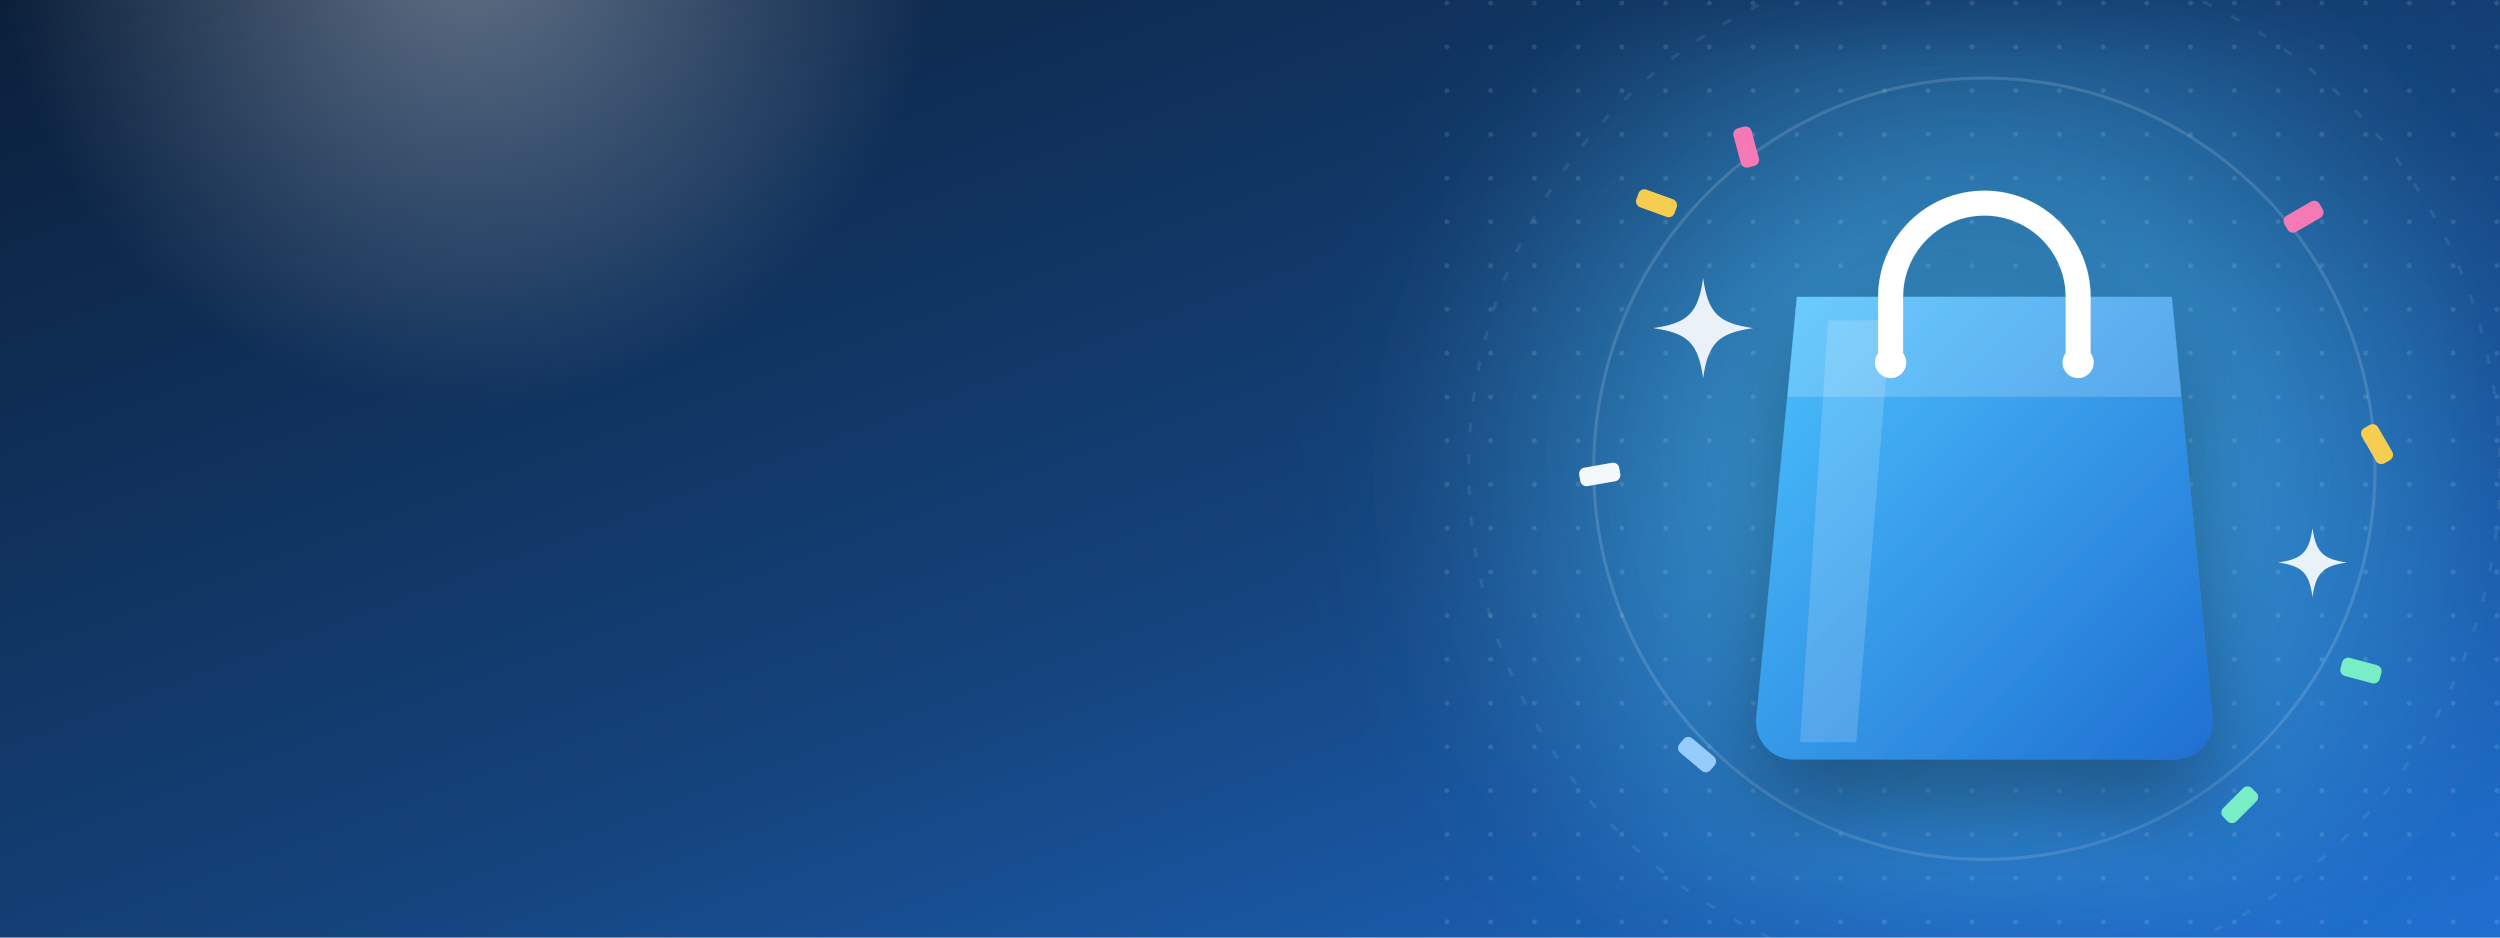
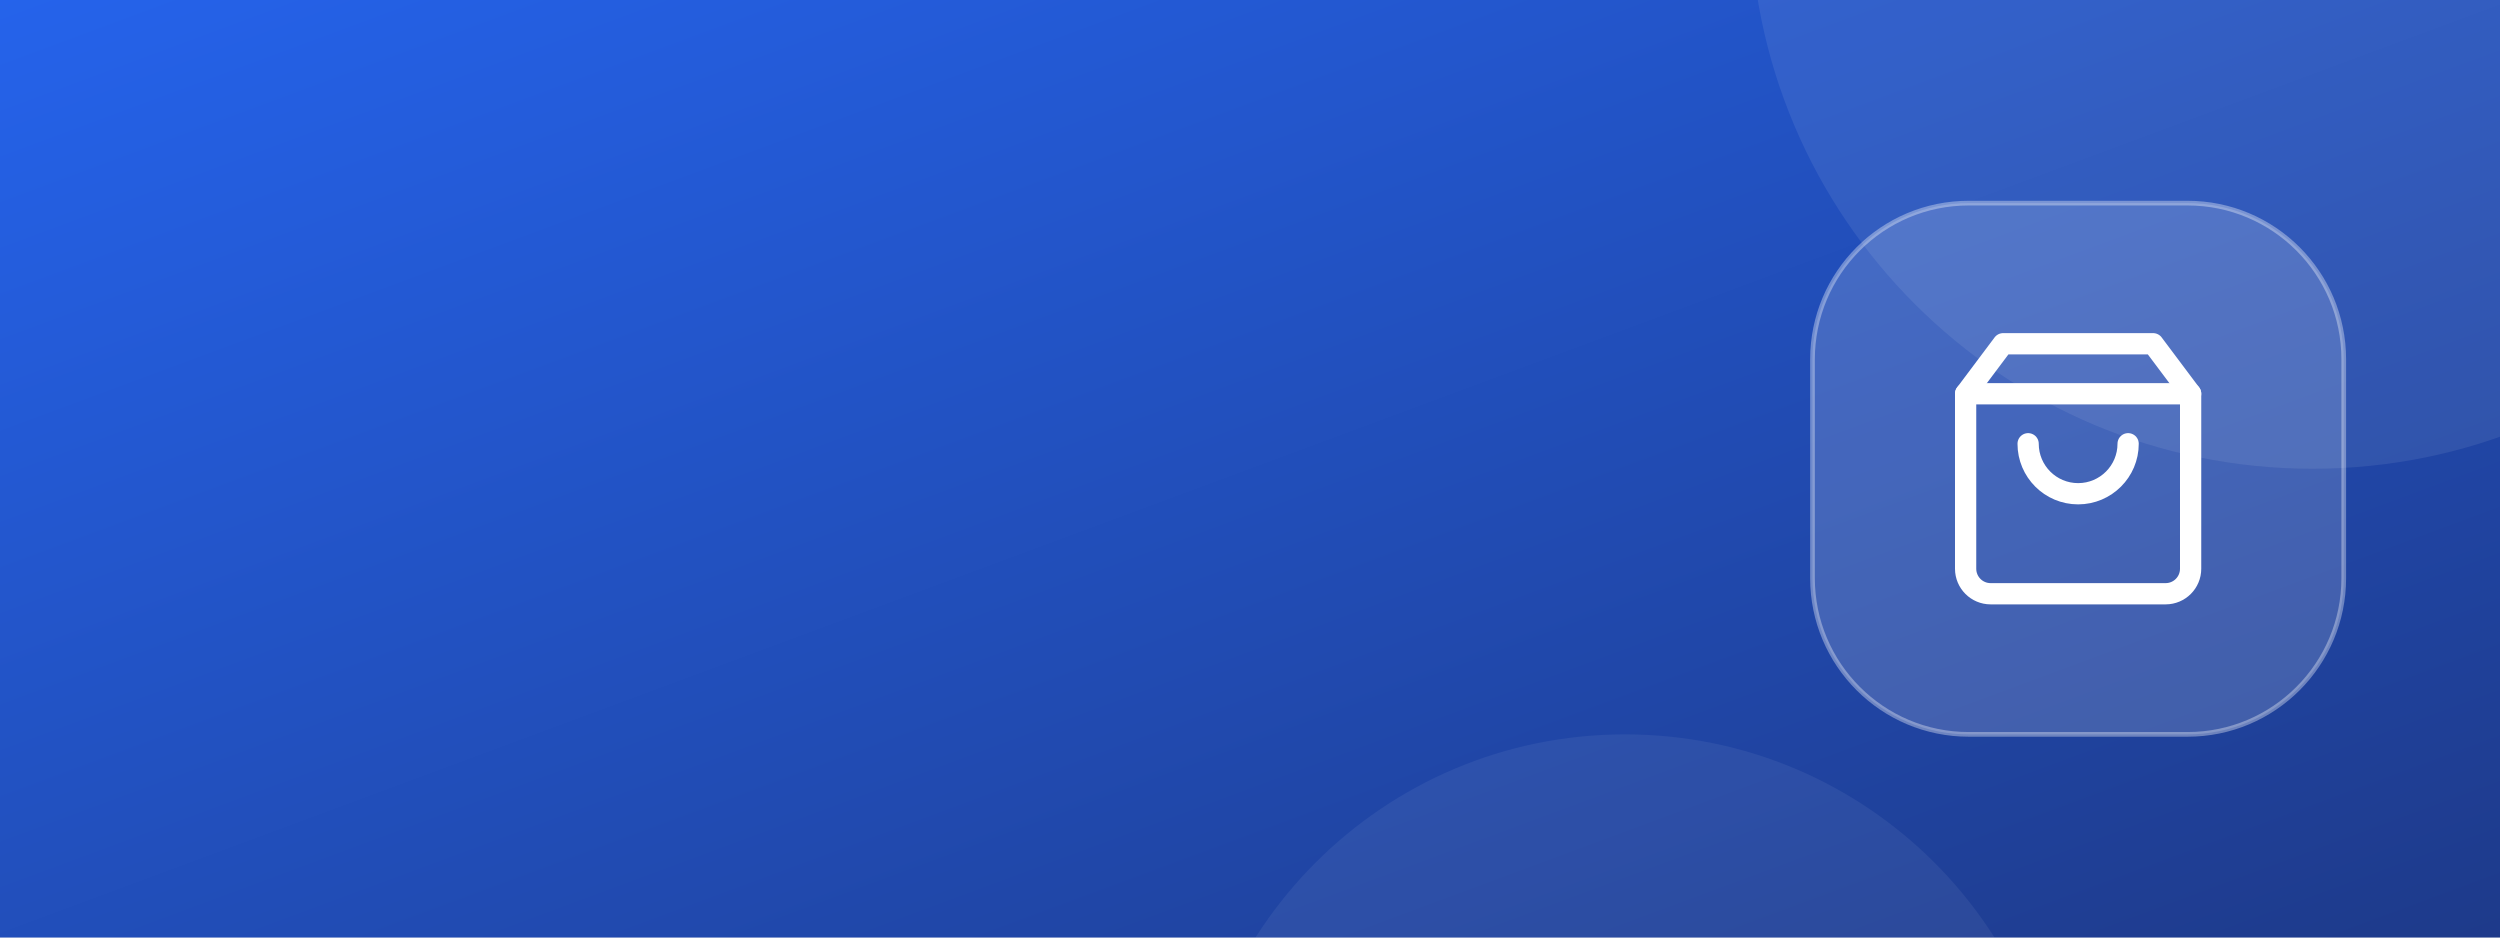
<svg xmlns="http://www.w3.org/2000/svg" viewBox="0 0 1600 600" width="1600" height="600" preserveAspectRatio="xMidYMid slice">
  <defs>
-     <linearGradient id="bg1" x1="0" y1="0" x2="1" y2="1">
-       <stop offset="0" stop-color="#0b1f3a" />
-       <stop offset=".55" stop-color="#14427a" />
-       <stop offset="1" stop-color="#1f6fd1" />
-     </linearGradient>
-     <radialGradient id="glow1" cx=".5" cy=".5" r=".5">
-       <stop offset="0" stop-color="#4cc3ff" stop-opacity=".85" />
-       <stop offset="1" stop-color="#4cc3ff" stop-opacity="0" />
-     </radialGradient>
-     <radialGradient id="glow21" cx=".5" cy=".5" r=".5">
-       <stop offset="0" stop-color="#ffffff" stop-opacity=".35" />
-       <stop offset="1" stop-color="#ffffff" stop-opacity="0" />
-     </radialGradient>
-     <filter id="blur1" x="-50%" y="-50%" width="200%" height="200%">
-       <feGaussianBlur stdDeviation="40" />
-     </filter>
-     <filter id="shadow1" x="-30%" y="-30%" width="160%" height="170%">
-       <feDropShadow dx="0" dy="30" stdDeviation="28" flood-color="#000" flood-opacity=".35" />
-     </filter>
-     <pattern id="dots1" width="28" height="28" patternUnits="userSpaceOnUse">
-       <circle cx="2" cy="2" r="1.6" fill="#fff" opacity=".12" />
-     </pattern>
-     <linearGradient id="glass1" x1="0" y1="0" x2="1" y2="1">
-       <stop offset="0" stop-color="#fff" stop-opacity=".38" />
-       <stop offset="1" stop-color="#fff" stop-opacity=".06" />
+     <linearGradient id="g" x1="0" y1="0" x2="1" y2="1">
+       <stop offset="0" stop-color="#2563eb" />
+       <stop offset="1" stop-color="#1e3a8a" />
    </linearGradient>
  </defs>
-   <rect width="1600" height="600" fill="url(#bg1)" />
-   <circle cx="1260" cy="300" r="380" fill="url(#glow1)" filter="url(#blur1)" />
-   <circle cx="300" cy="-40" r="300" fill="url(#glow21)" />
-   <rect x="900" y="0" width="700" height="600" fill="url(#dots1)" />
-   <circle cx="1270" cy="300" r="250" fill="none" stroke="#fff" stroke-opacity=".14" stroke-width="2" />
-   <circle cx="1270" cy="300" r="330" fill="none" stroke="#fff" stroke-opacity=".08" stroke-width="2" stroke-dasharray="6 14" />
-   <g filter="url(#shadow1)">
-     <linearGradient id="bag1" x1="0" y1="0" x2="1" y2="1">
-       <stop offset="0" stop-color="#4cc3ff" />
-       <stop offset="1" stop-color="#1f6fd1" />
-     </linearGradient>
-     <path d="M1150 190h240l26 270a24 24 0 0 1-24 26h-244a24 24 0 0 1-24-26z" fill="url(#bag1)" />
-     <path d="M1150 190h240l6 64H1144z" fill="#fff" opacity=".18" />
-     <path d="M1210 230v-40a60 60 0 0 1 120 0v40" fill="none" stroke="#fff" stroke-width="16" stroke-linecap="round" />
-     <circle cx="1210" cy="232" r="10" fill="#fff" />
-     <circle cx="1330" cy="232" r="10" fill="#fff" />
-     <path d="M1170 205h40l-22 270h-36z" fill="#fff" opacity=".16" />
+   <rect width="1600" height="600" fill="url(#g)" />
+   <circle cx="1480" cy="-60" r="360" fill="#fff" fill-opacity=".08" />
+   <circle cx="1040" cy="750" r="280" fill="#fff" fill-opacity=".06" />
+   <rect x="1160" y="130" width="340" height="340" rx="100" fill="#fff" fill-opacity=".16" stroke="#fff" stroke-opacity=".35" stroke-width="3" />
+   <g transform="translate(1234.0 204.0) scale(8)" fill="none" stroke="#fff" stroke-width="1.7" stroke-linecap="round" stroke-linejoin="round">
+     <path d="M6 2 3 6v14a2 2 0 0 0 2 2h14a2 2 0 0 0 2-2V6l-3-4Z" />
+     <path d="M3 6h18" />
+     <path d="M16 10a4 4 0 0 1-8 0" />
  </g>
-   <rect x="1050" y="120" width="26" height="12" rx="4" fill="#ffd34d" transform="rotate(20 1050 120)" opacity=".95" />
-   <rect x="1460" y="140" width="26" height="12" rx="4" fill="#ff7ab6" transform="rotate(-30 1460 140)" opacity=".95" />
-   <rect x="1500" y="420" width="26" height="12" rx="4" fill="#7cf3c6" transform="rotate(15 1500 420)" opacity=".95" />
-   <rect x="1080" y="470" width="26" height="12" rx="4" fill="#9ad1ff" transform="rotate(40 1080 470)" opacity=".95" />
-   <rect x="1010" y="300" width="26" height="12" rx="4" fill="#ffffff" transform="rotate(-10 1010 300)" opacity=".95" />
-   <rect x="1520" y="270" width="26" height="12" rx="4" fill="#ffd34d" transform="rotate(60 1520 270)" opacity=".95" />
-   <rect x="1120" y="80" width="26" height="12" rx="4" fill="#ff7ab6" transform="rotate(75 1120 80)" opacity=".95" />
-   <rect x="1420" y="520" width="26" height="12" rx="4" fill="#7cf3c6" transform="rotate(-45 1420 520)" opacity=".95" />
-   <path transform="translate(1090 210) scale(1.6)" d="M0-20C2-6 6-2 20 0 6 2 2 6 0 20-2 6-6 2-20 0-6-2-2-6 0-20Z" fill="#fff" opacity="0.9" />
-   <path transform="translate(1480 360) scale(1.1)" d="M0-20C2-6 6-2 20 0 6 2 2 6 0 20-2 6-6 2-20 0-6-2-2-6 0-20Z" fill="#fff" opacity="0.9" />
</svg>
